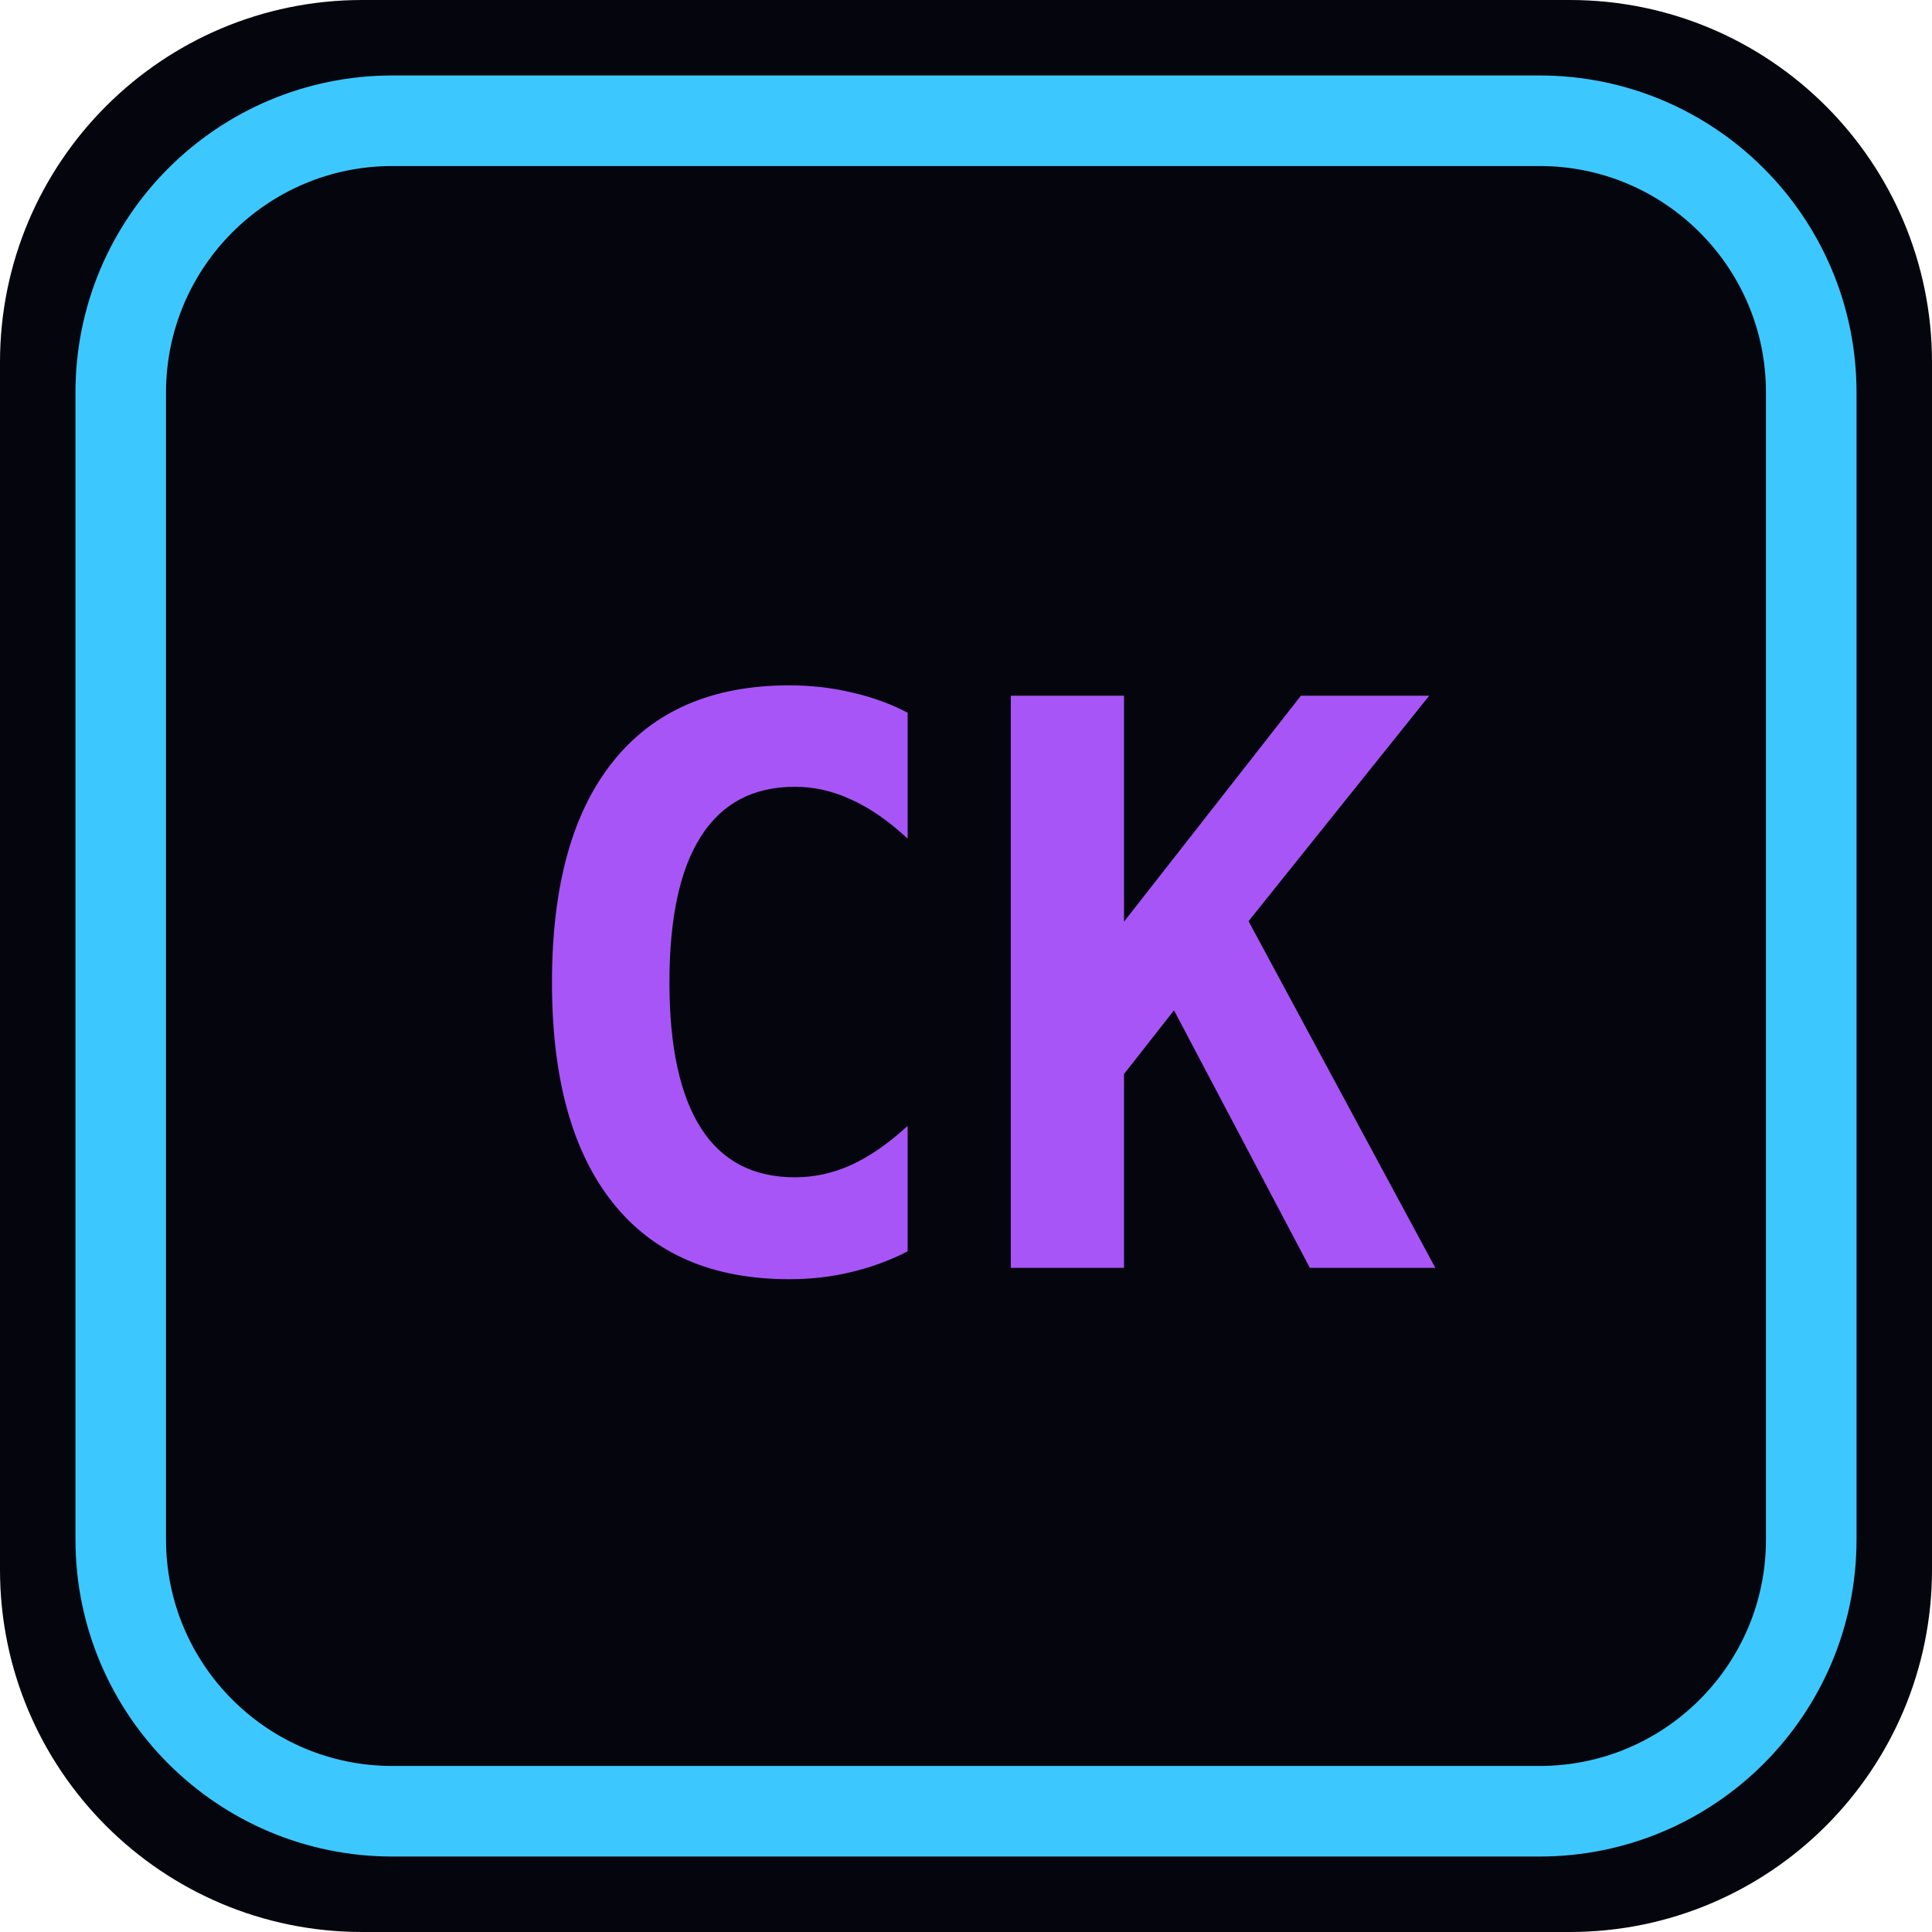
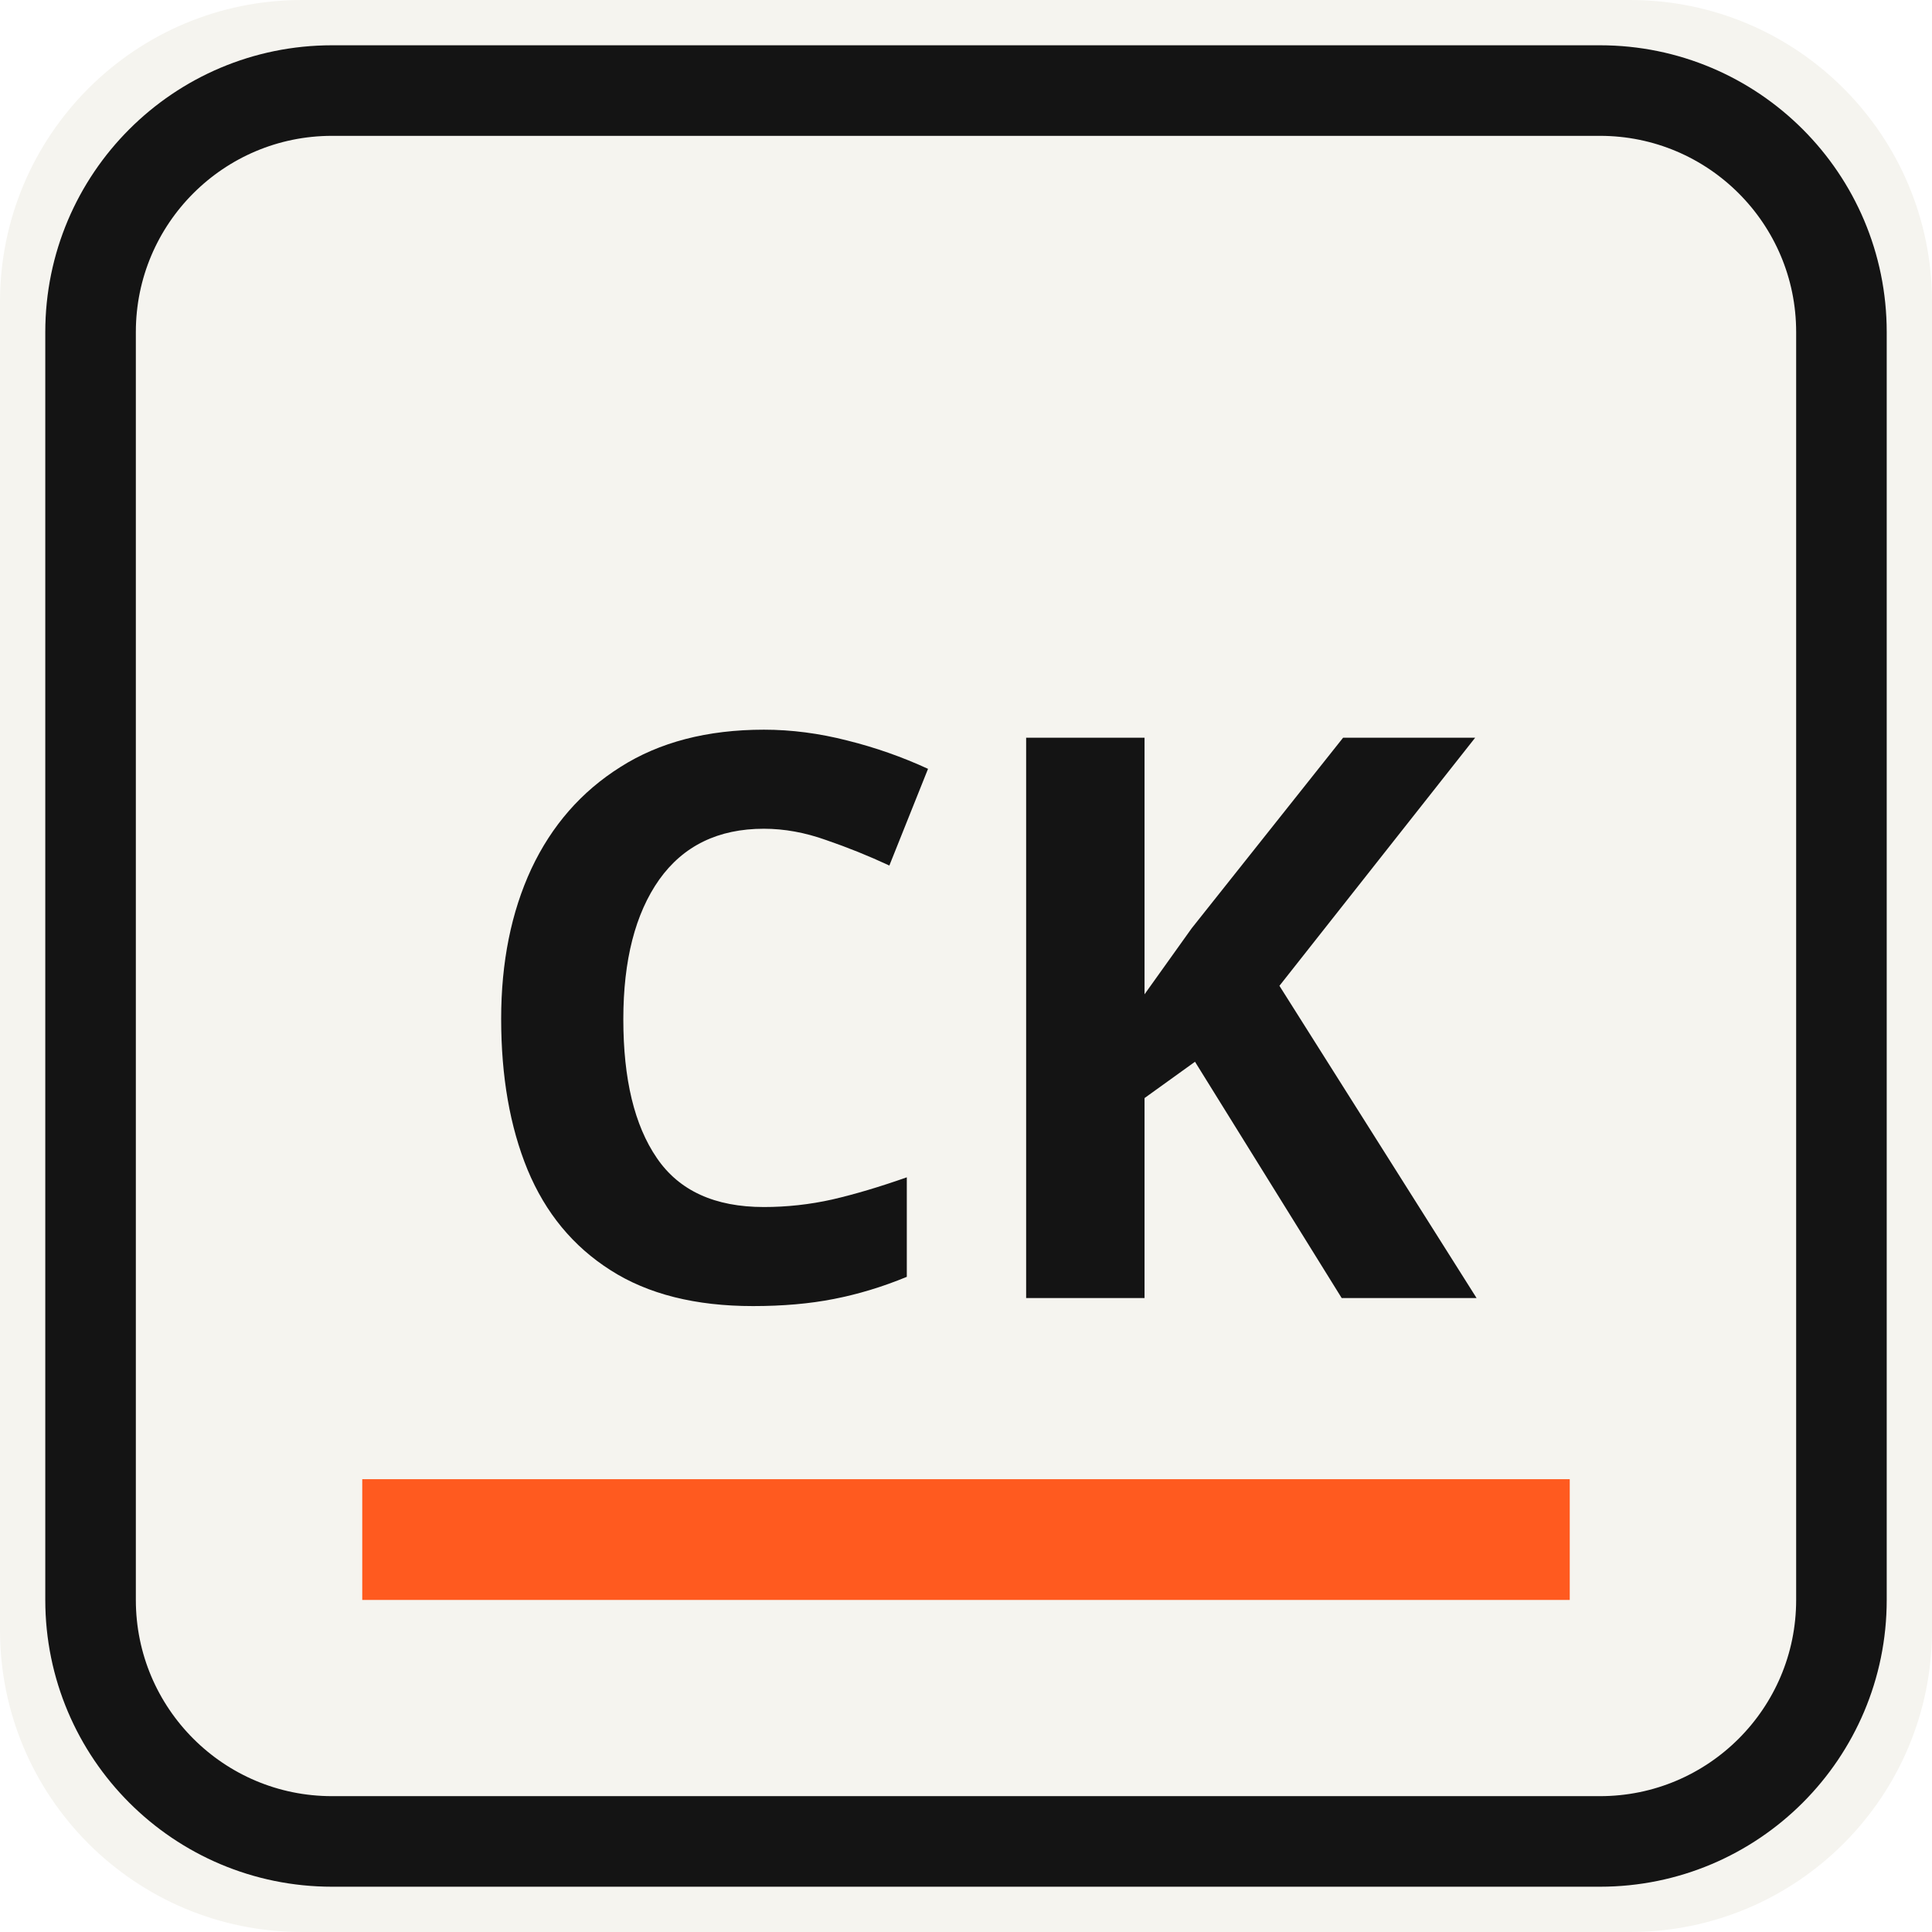
<svg xmlns="http://www.w3.org/2000/svg" viewBox="0 0 64 64">
-   <rect width="64" height="64" rx="12" fill="#05060d" />
-   <rect x="4" y="4" width="56" height="56" rx="9" fill="none" stroke="#3cc8ff" stroke-width="3" />
-   <text x="32" y="42" text-anchor="middle" font-family="monospace" font-weight="700" font-size="26" fill="#a855f7">CK</text>
+   <rect width="64" height="64" rx="10" fill="#f5f4ef" />
+   <rect x="3" y="3" width="58" height="58" rx="8" fill="none" stroke="#141414" stroke-width="3" />
+   <text x="32" y="43" text-anchor="middle" font-family="Arial Black, sans-serif" font-weight="900" font-size="26" fill="#141414">CK</text>
+   <rect x="12" y="49" width="40" height="4" fill="#ff5a1f" />
</svg>
